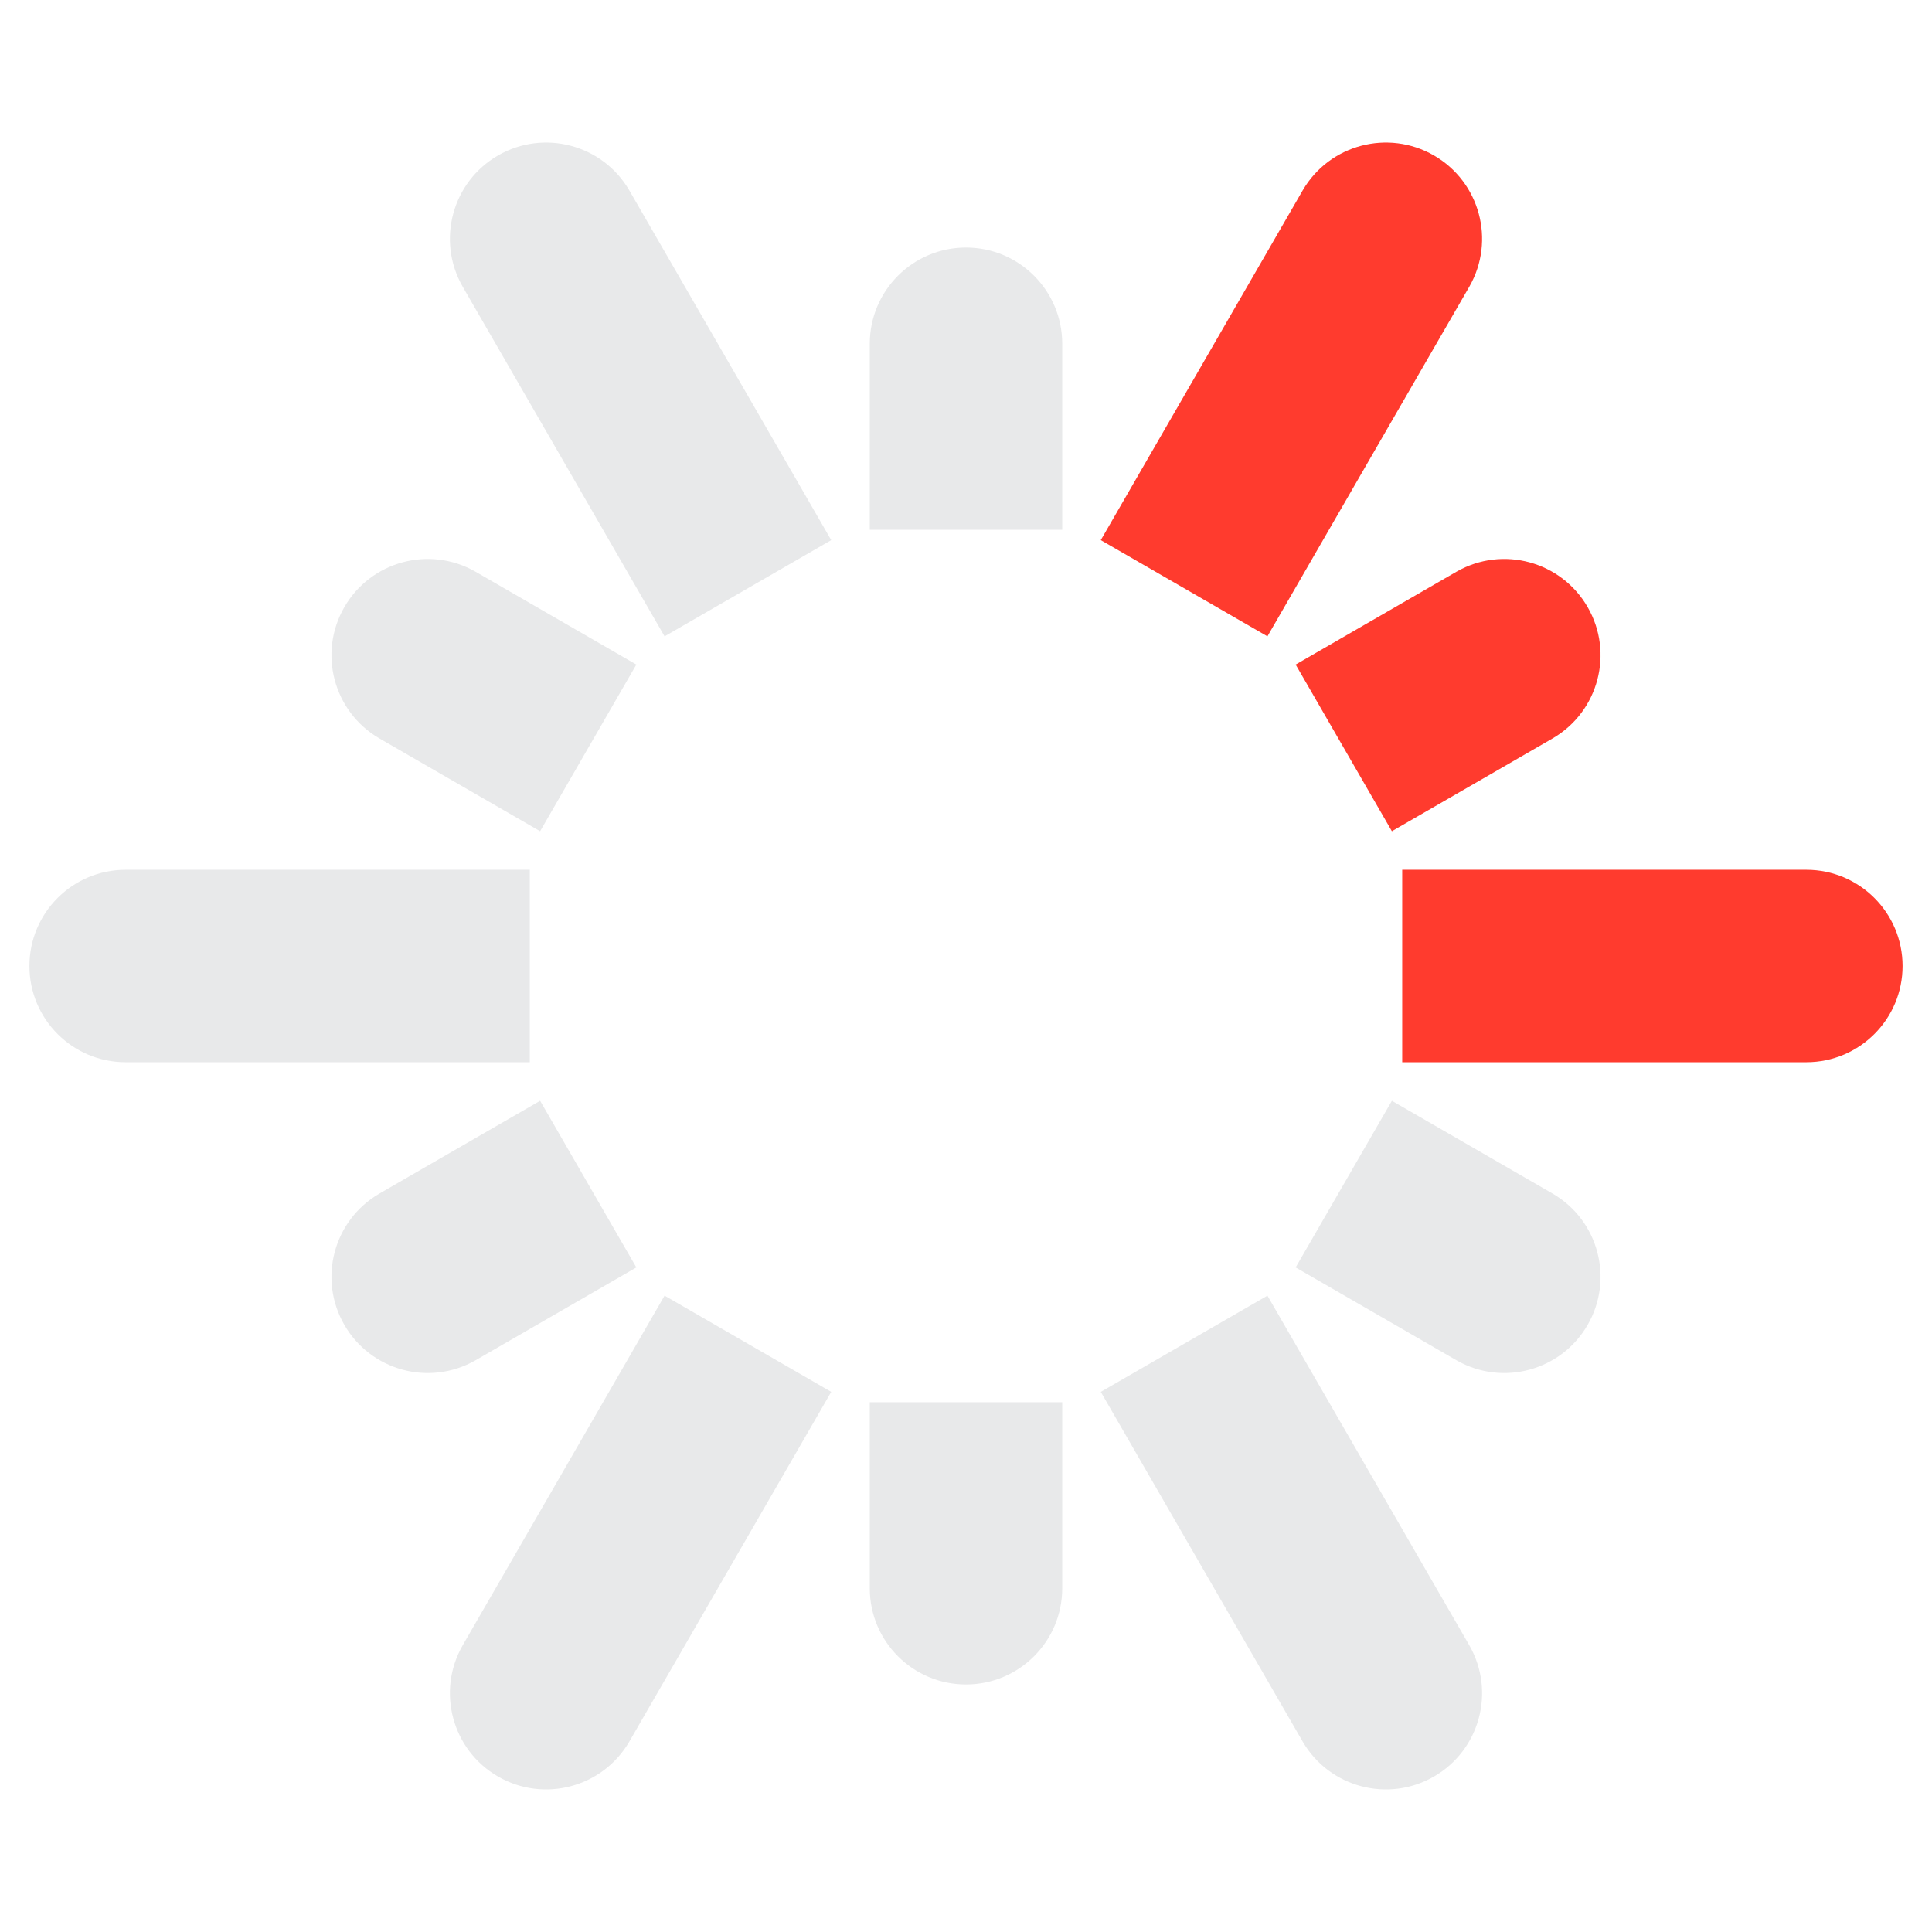
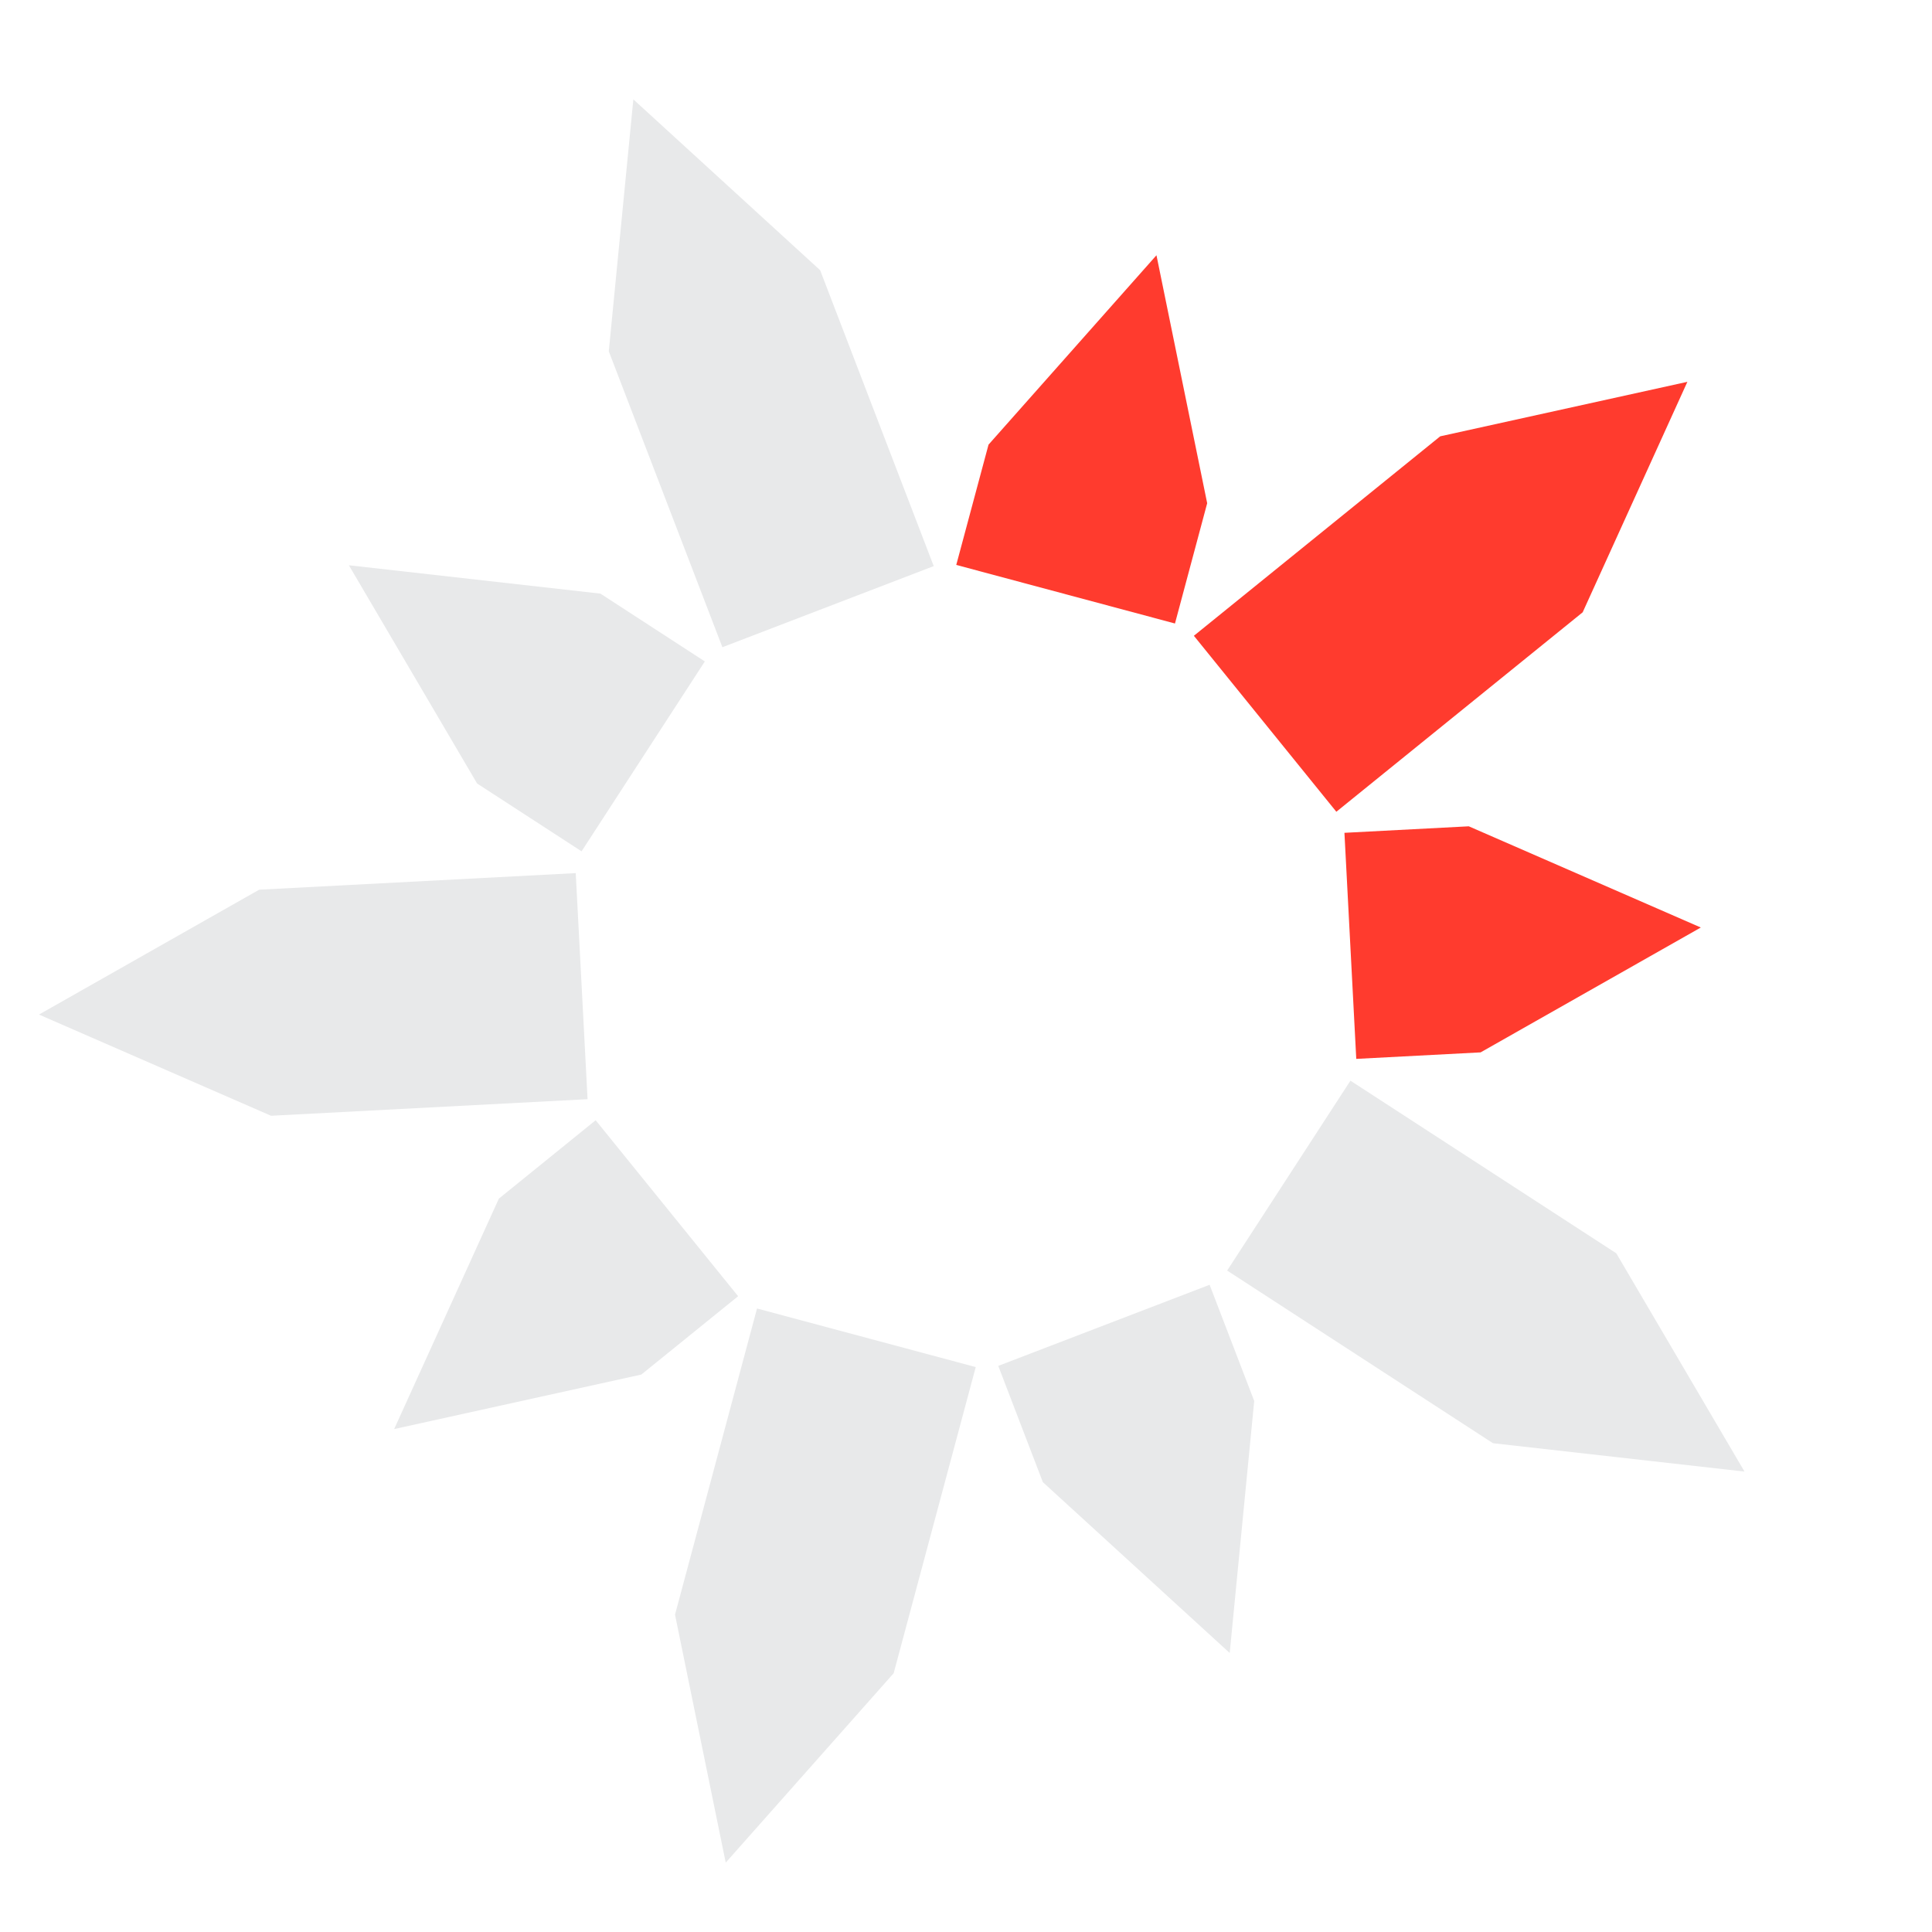
<svg xmlns="http://www.w3.org/2000/svg" viewBox="0 0 512 512" width="512" height="512">
-   <g transform="translate(256 256) scale(1.7) translate(-256 -256)">
+   <g transform="translate(256 256) scale(1.5) translate(-256 -256)">
    <g fill="#e8e9ea">
-       <path d="M271 188L271 159A15 15 0 0 0 241 159L241 188Z" />
-       <path d="M307.39 302.99L332.50 317.49A15 15 0 0 0 347.50 291.51L322.39 277.01Z" />
-       <path d="M277.01 322.39L308.51 376.95A15 15 0 0 0 334.49 361.95L302.99 307.39Z" />
-       <path d="M241 324L241 353A15 15 0 0 0 271 353L271 324Z" />
-       <path d="M209.01 307.39L177.51 361.95A15 15 0 0 0 203.49 376.95L234.99 322.39Z" />
-       <path d="M189.61 277.01L164.50 291.51A15 15 0 0 0 179.50 317.49L204.61 302.99Z" />
-       <path d="M188 241L125 241A15 15 0 0 0 125 271L188 271Z" />
-       <path d="M204.61 209.01L179.50 194.51A15 15 0 0 0 164.50 220.49L189.61 234.99Z" />
-       <path d="M234.99 189.61L203.49 135.05A15 15 0 0 0 177.51 150.05L209.01 204.61Z" />
+       <path d="M302.14 309.81L349.1 340.31L393.54 345.32L370.89 306.76L323.92 276.26Z" />
+       <path d="M261.7 326.65L269.58 347.19L302.59 377.37L306.92 332.85L299.04 312.32Z" />
+       <path d="M219.08 316.51L204.59 370.6L213.55 414.41L243.22 380.95L257.72 326.86Z" />
+       <path d="M190.57 283.25L173.47 297.1L154.97 337.81L198.64 328.18L215.74 314.34Z" />
+       <path d="M187.05 239.59L131.12 242.52L92.22 264.58L133.22 282.46L189.14 279.53Z" />
+       <path d="M209.86 202.19L191.41 190.21L146.97 185.2L169.63 223.76L188.08 235.74Z" />
+       <path d="M250.3 185.35L230.23 133.07L197.23 102.89L192.89 147.4L212.96 199.68Z" />
    </g>
    <g fill="#ff3b2e">
-       <path d="M302.99 204.61L334.49 150.05A15 15 0 0 0 308.51 135.05L277.01 189.61Z" />
-       <path d="M322.39 234.99L347.50 220.49A15 15 0 0 0 332.50 194.51L307.39 209.01Z" />
-       <path d="M324 271L387 271A15 15 0 0 0 387 241L324 241Z" />
+       <path d="M292.92 195.49L298.61 174.24L289.65 130.43L259.98 163.89L254.28 185.14Z" />
+       <path d="M321.43 228.75L364.95 193.51L383.45 152.79L339.78 162.42L296.26 197.66Z" />
+       <path d="M324.95 272.41L346.92 271.26L385.82 249.2L344.83 231.32L322.86 232.47Z" />
    </g>
  </g>
</svg>
